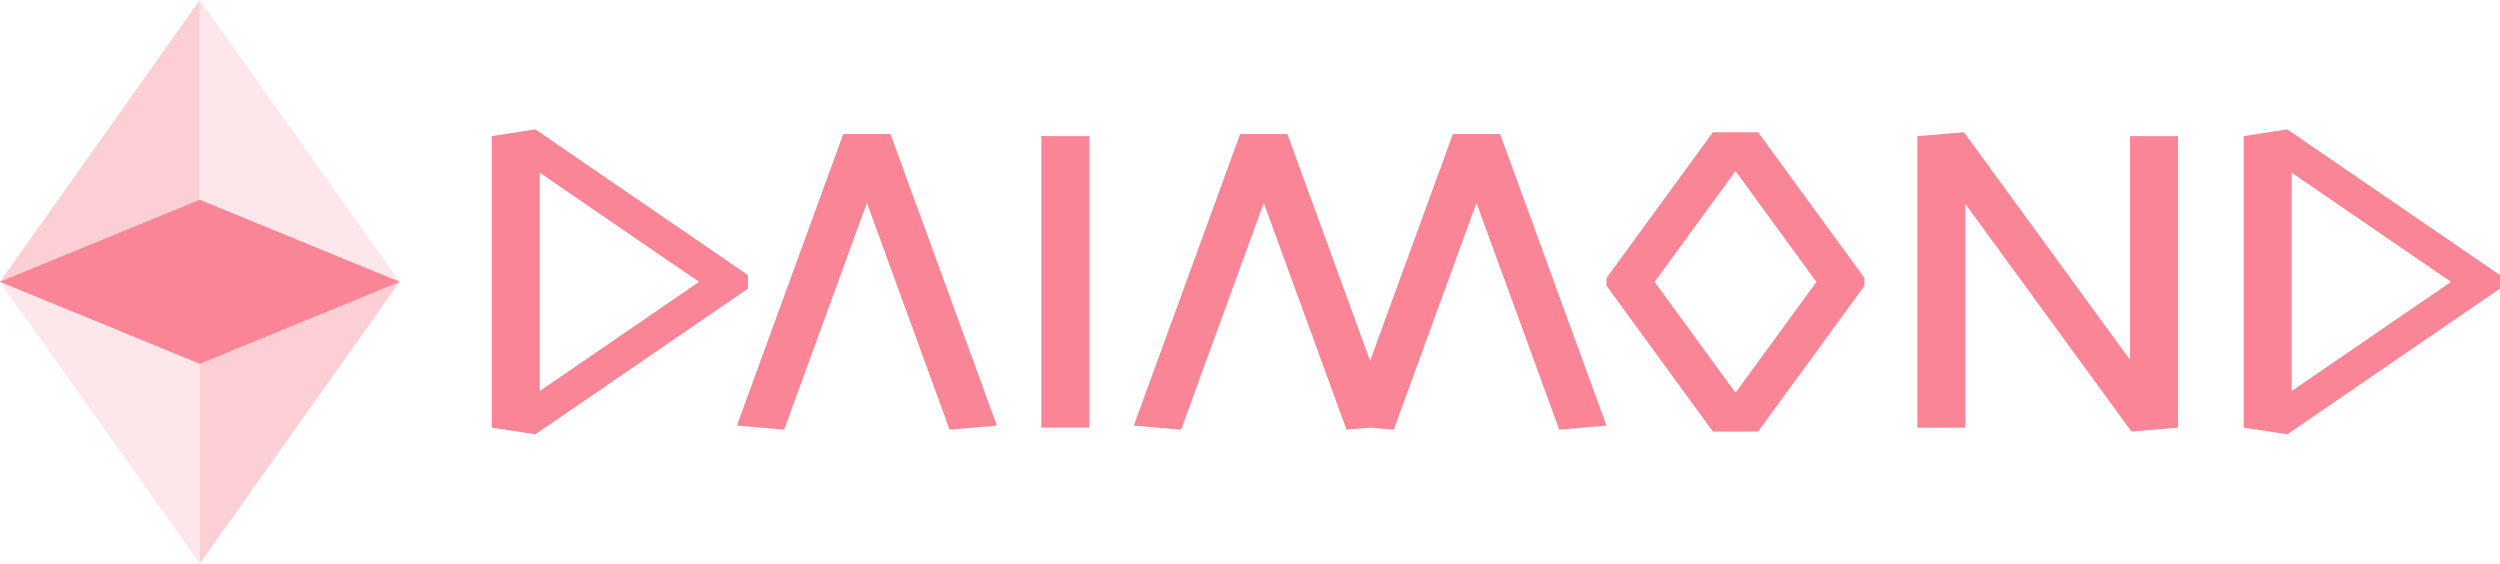
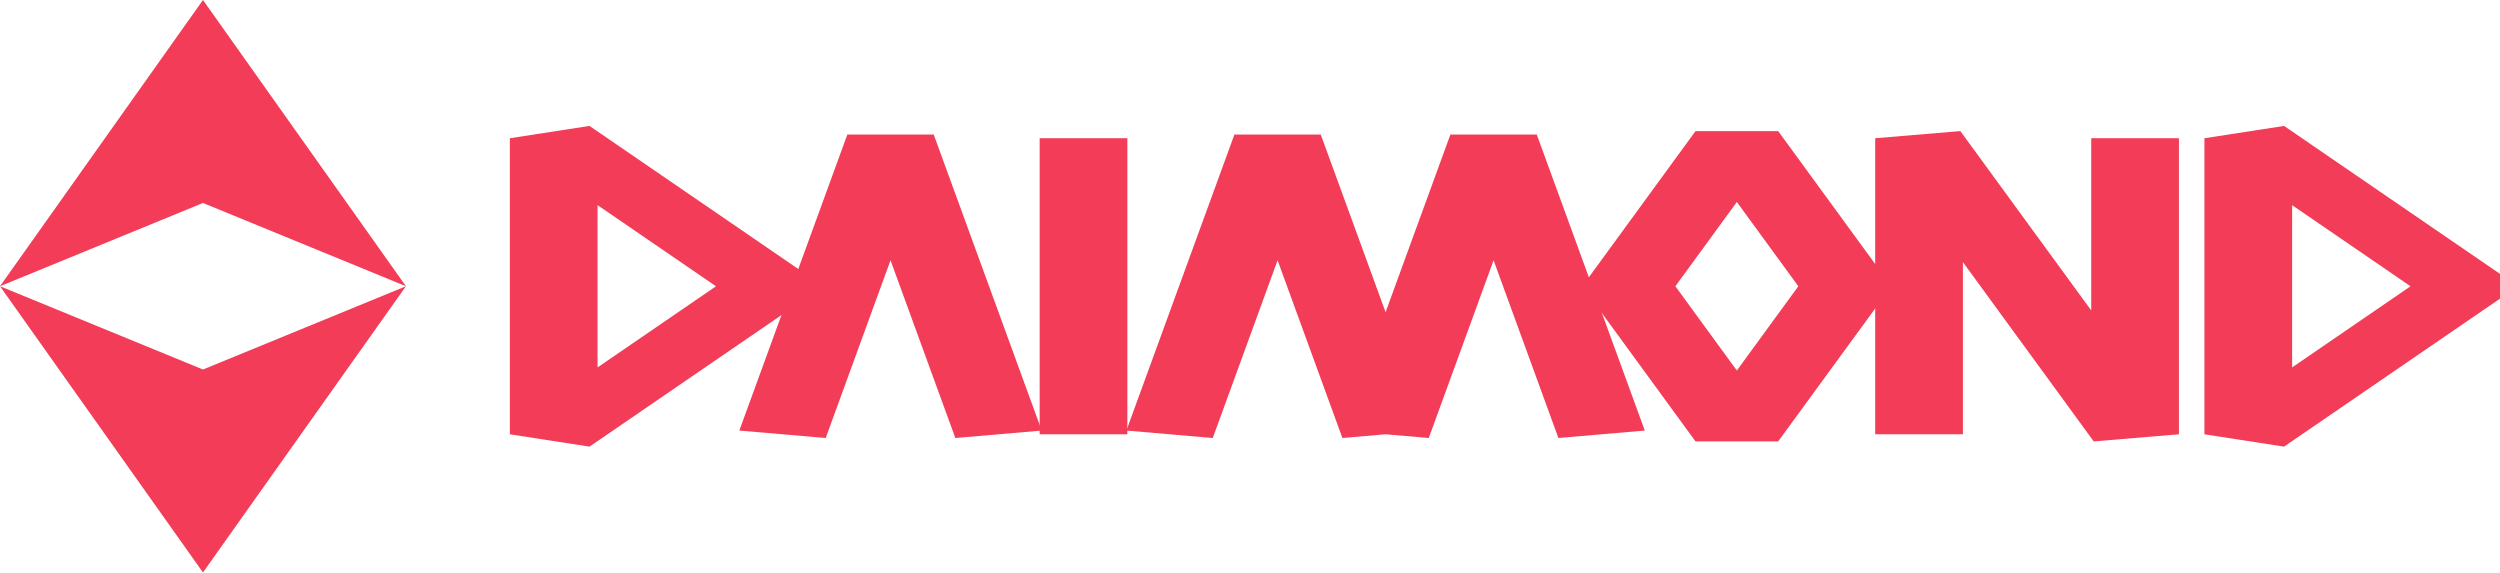
- <svg xmlns="http://www.w3.org/2000/svg" width="373.76mm" height="84.273mm" version="1.1" viewBox="0 0 373.76 84.273" xml:space="preserve">
-   <g transform="matrix(2.0148 0 0 .97898 658.42 -596.41)" fill="#f98596" stroke-width="3.56">
-     <path d="m-157.07 628.97-3.231 1.029v44.518l3.231 1.029 15.785-22.258v-2.059zm0.328 6.617 11.822 16.672-11.822 16.67z" stop-color="#000000" />
-     <path d="m-181.06 629.41-3.459 0.594v44.518h3.561v-34.172l12.326 34.768 3.457-0.596v-44.518h-3.561v34.168z" stop-color="#000000" />
-     <path d="m-199.69 629.41-7.891 22.258v1.189l7.891 22.26h3.356l7.893-22.26v-1.189l-7.893-22.258zm1.678 5.922 6.004 16.932-6.004 16.932-6.002-16.932z" stop-color="#000000" />
-     <path d="m-234.77 629.69-7.891 44.518 3.506 0.621 6.139-34.629 6.139 34.629 1.752-0.311 1.754 0.311 6.139-34.633 6.139 34.633 3.506-0.621-7.893-44.518h-3.504l-6.141 34.631-6.139-34.631z" stop-color="#000000" />
-     <path d="m-249.52 630v44.518h3.561v-44.518z" stop-color="#000000" />
-     <path d="m-264.22 629.69-7.891 44.518 3.506 0.621 6.139-34.629 6.139 34.629 3.506-0.621-7.893-44.518z" stop-color="#000000" />
-     <path d="m-287.07 628.97-3.232 1.029v44.518l3.232 1.029 15.783-22.258v-2.059zm0.328 6.617 11.822 16.672-11.822 16.67z" stop-color="#000000" />
+ <svg xmlns="http://www.w3.org/2000/svg" width="368.02mm" height="84.273mm" version="1.1" viewBox="0 0 368.02 84.273" xml:space="preserve">
+   <g transform="matrix(2.0148 0 0 .97898 662.83 -596.41)" fill="#f33c57" stroke-linejoin="bevel" stroke-width="6.408">
+     <path d="m-162.1 628.15-5.818 1.853v44.518l5.818 1.853 15.783-22.258v-3.707zm0.59 11.912 8.65 12.201-8.65 12.199z" stop-color="#000000" />
+     <path d="m-185.75 628.93-6.223 1.07v44.518h6.408v-25.891l9.559 26.961 6.225-1.07v-44.518h-6.408v25.893z" stop-color="#000000" />
+     <path d="m-205.1 628.93-7.893 22.26v2.141l7.893 22.258h6.039l7.893-22.258v-2.141l-7.893-22.26zm3.019 10.658 4.492 12.672-4.492 12.67-4.492-12.67z" stop-color="#000000" />
+     <path d="m-238.79 629.44-7.893 44.518 6.311 1.119 4.736-26.723 4.736 26.723 3.156-0.561 3.154 0.561 4.736-26.723 4.736 26.723 6.311-1.119-7.893-44.518h-6.309l-4.736 26.721-4.738-26.721z" stop-color="#000000" />
+     <path d="m-253.02 630v44.518h6.408v-44.518z" stop-color="#000000" />
+     <path d="m-267.07 629.44-7.893 44.518 6.311 1.119 4.736-26.723 4.736 26.723 6.311-1.119-7.893-44.518z" stop-color="#000000" />
+     <path d="m-285.91 628.15-5.818 1.853v44.518l5.818 1.853 15.783-22.258v-3.707zm0.59 11.912 8.652 12.201-8.652 12.199z" stop-color="#000000" />
  </g>
-   <g transform="translate(441.46 -715.09)">
-     <path transform="translate(-519.1 261.59)" d="m107.51 495.63v-42.137l-29.879 42.137z" fill="#fccfd4" />
-     <path transform="translate(-519.1 261.59)" d="m107.51 495.63v-42.137l29.879 42.137z" fill="#fde7ea" />
-     <path transform="translate(-519.1 261.59)" d="m107.51 495.63v42.137l-29.879-42.137z" fill="#fde7ea" />
-     <path transform="translate(-519.1 261.59)" d="m107.51 495.63v42.137l29.879-42.137z" fill="#fccfd4" />
-     <path transform="translate(-519.1 261.59)" d="m107.51 483.37-29.879 12.258 29.879 12.258 29.879-12.258z" fill="#f98596" />
-   </g>
+   <path d="m29.879 0-29.879 42.136 5.2e-4 5.1e-4 29.878-12.258 29.878 12.258h5.2e-4v-5.1e-4zm29.878 42.137-29.878 12.258-29.878-12.258 29.878 42.136z" fill="#f33c57" />
</svg>
